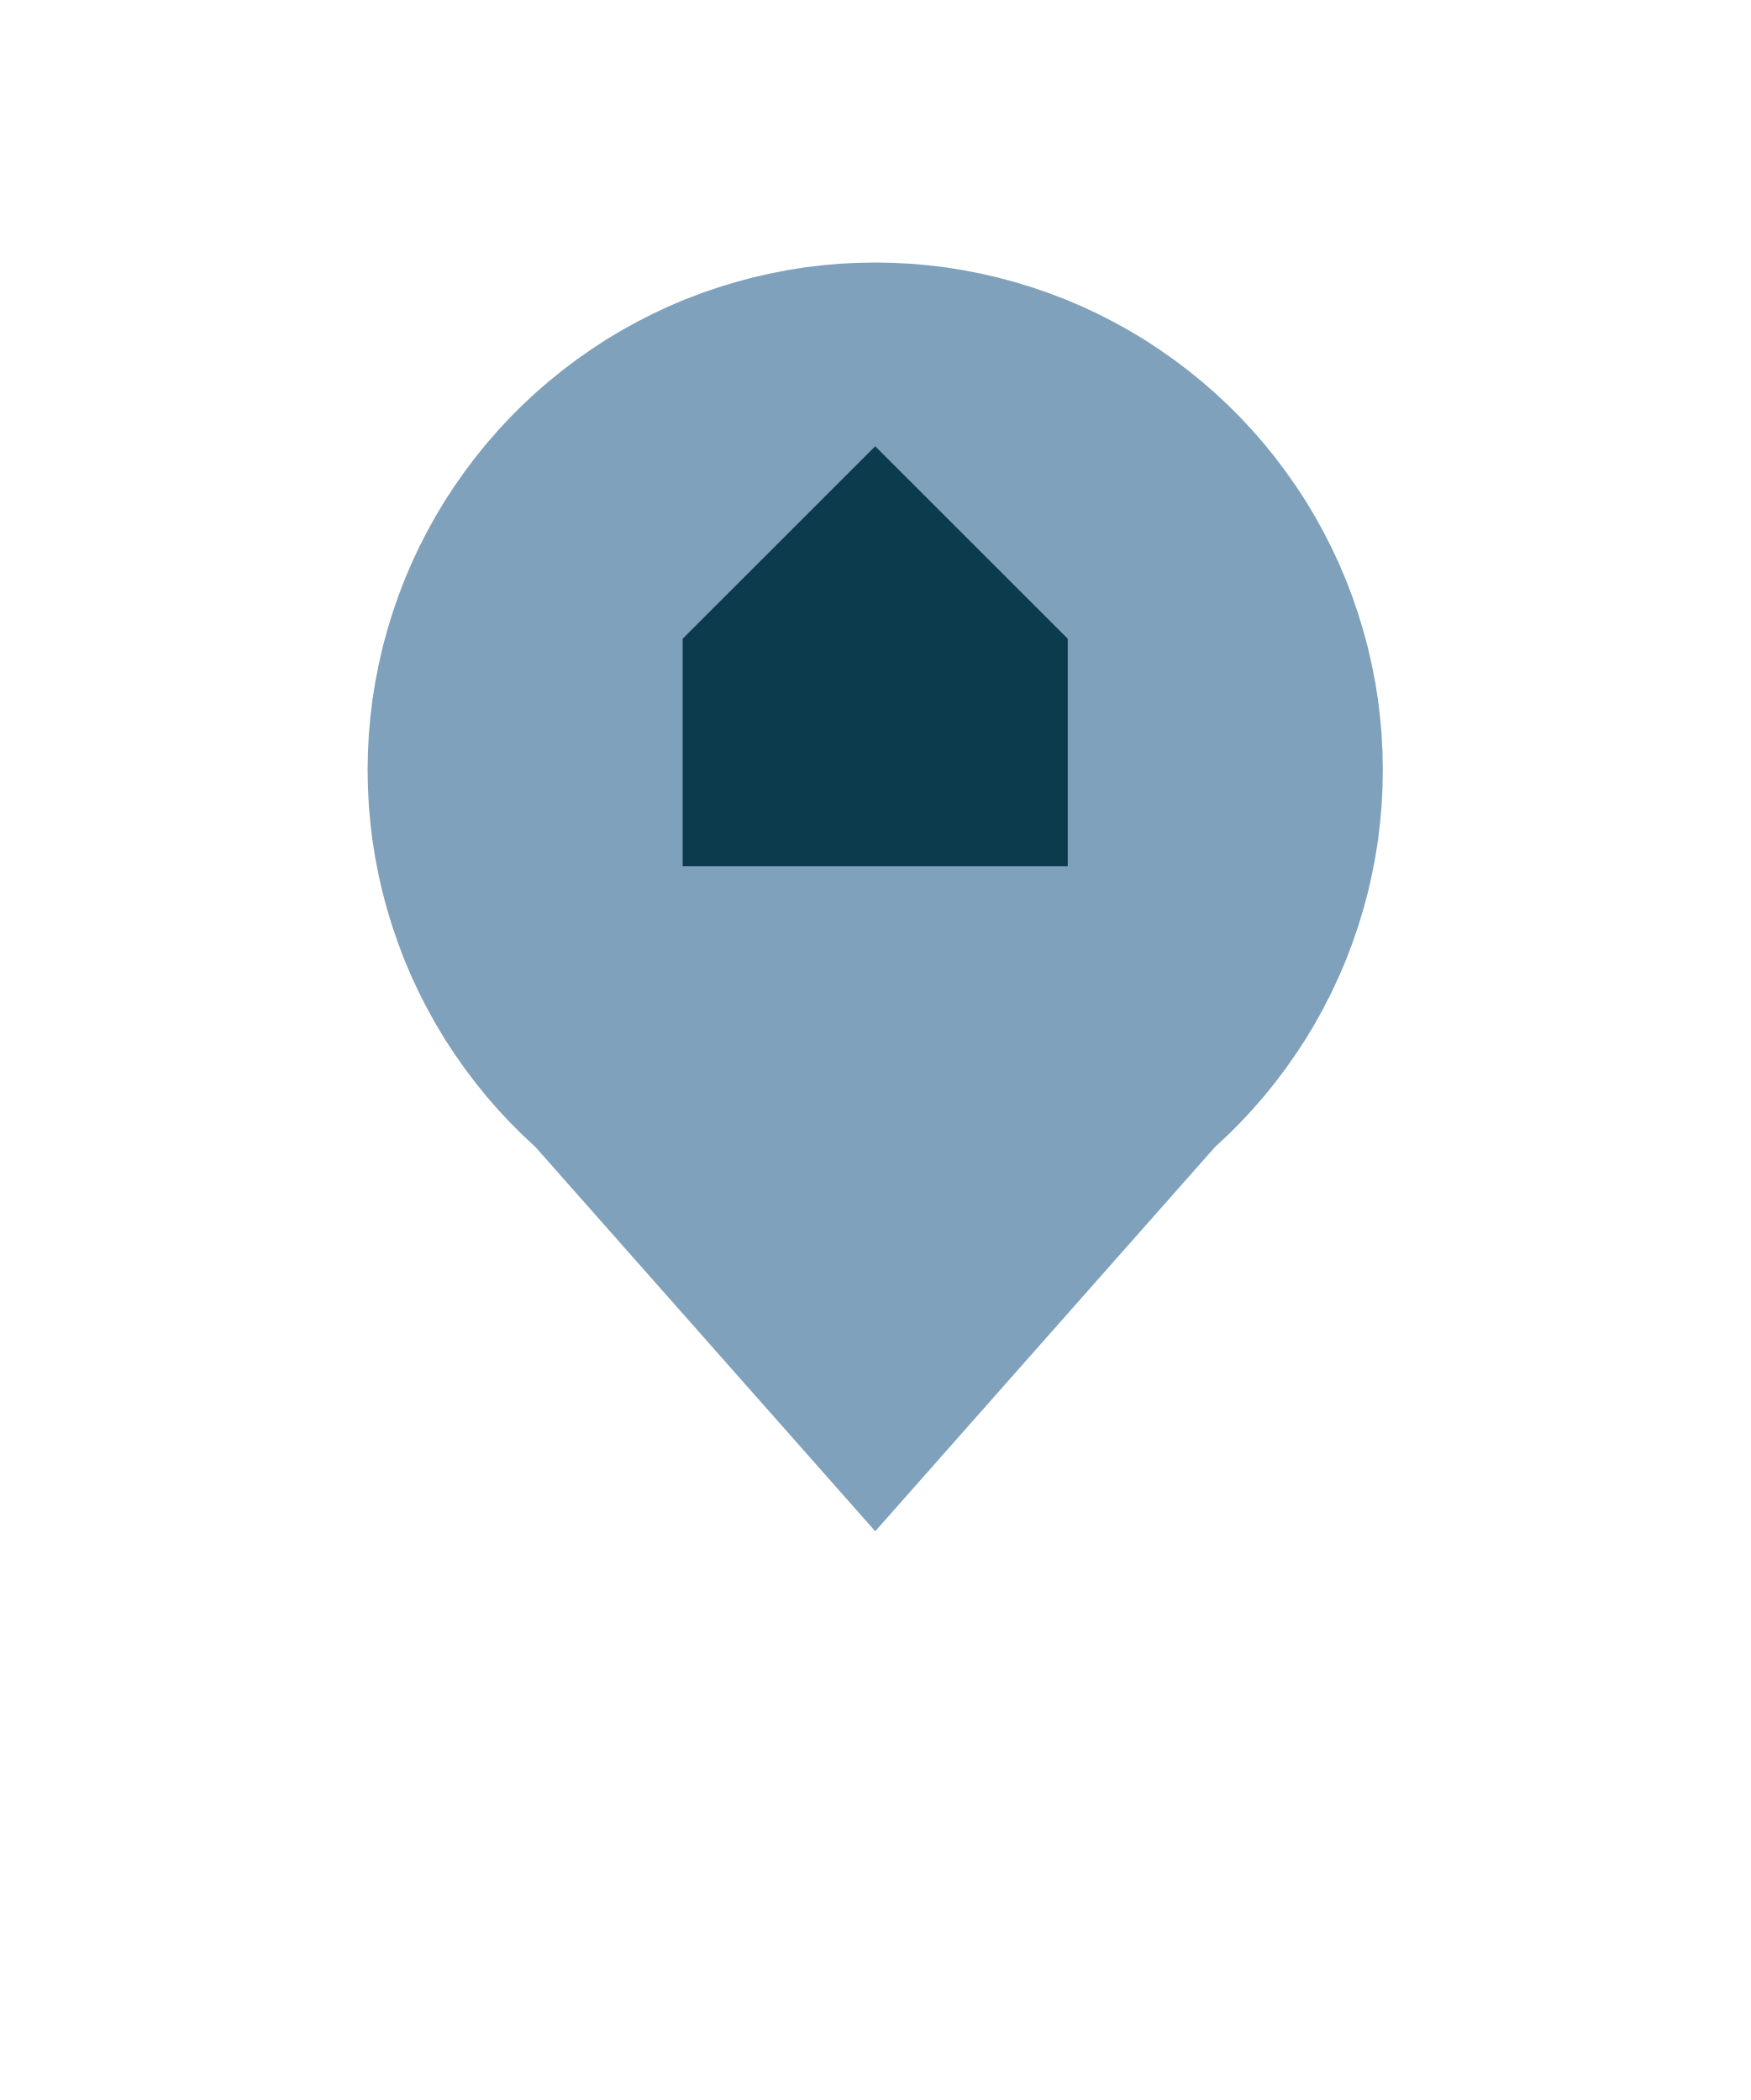
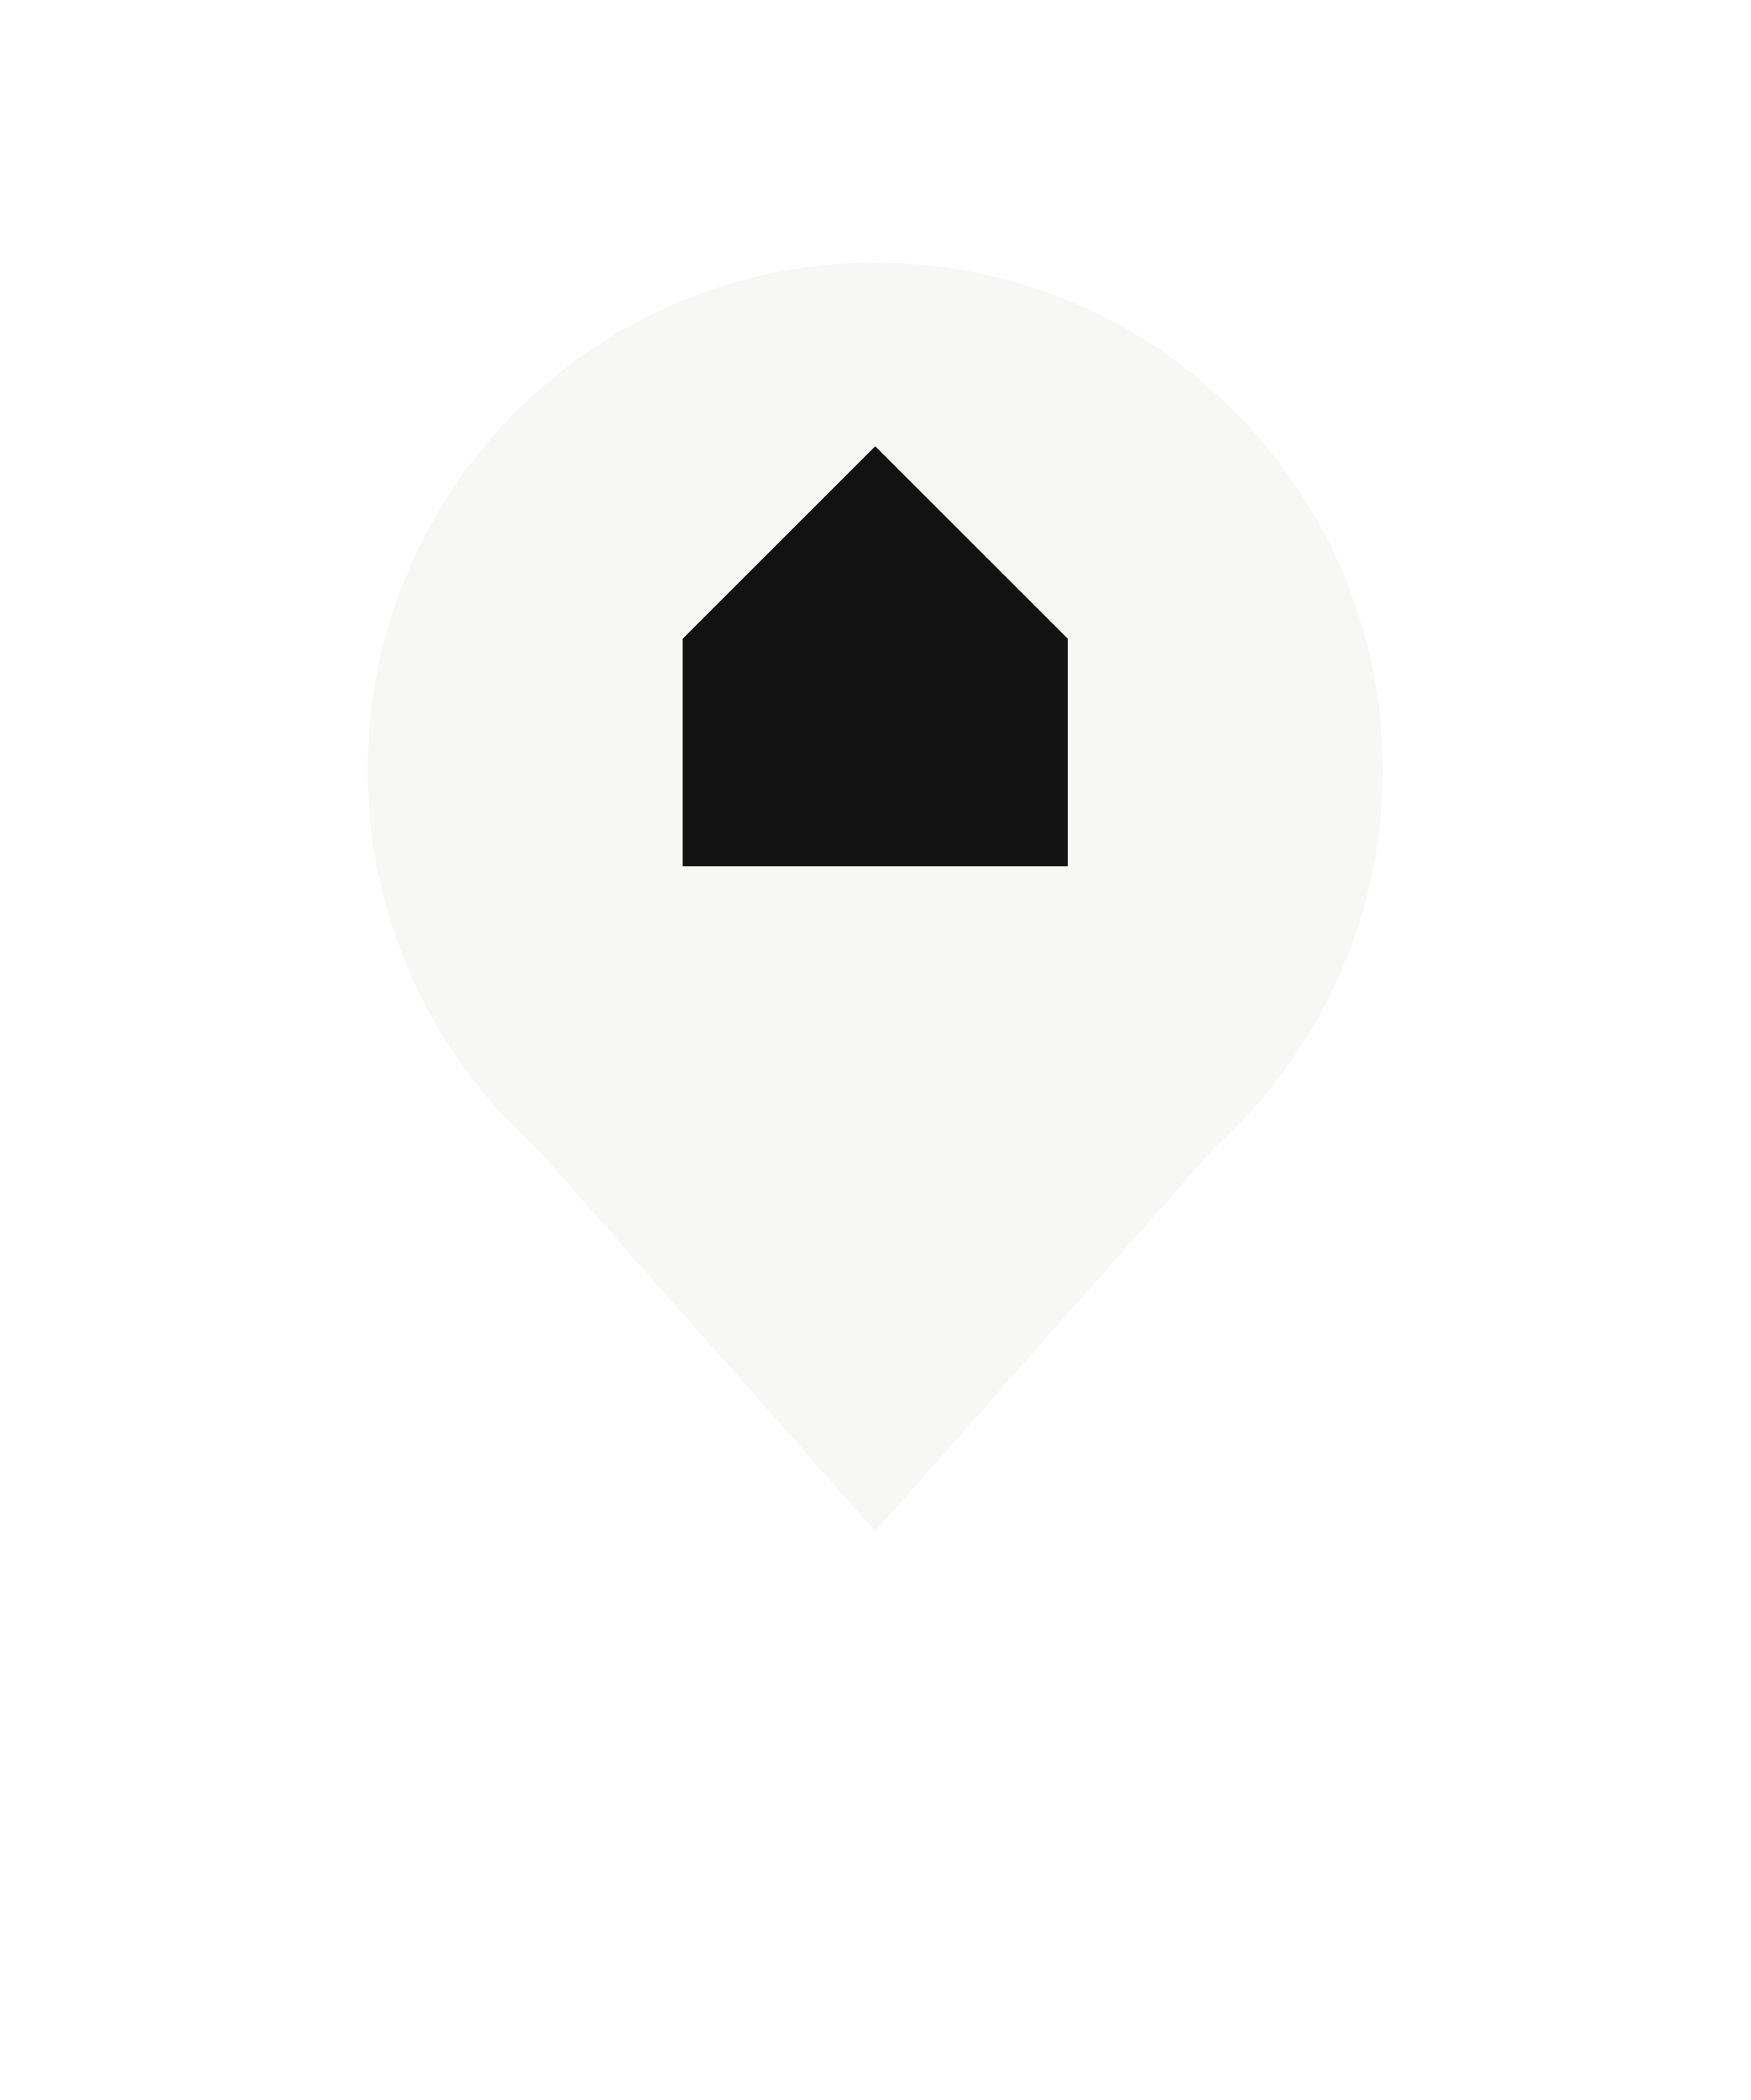
<svg xmlns="http://www.w3.org/2000/svg" viewBox="0 0 200 240" width="400" height="480">
-   <path d="M 100.00,175.00 61.19,131.10 59.71,129.72 58.28,128.29 56.90,126.81 55.57,125.28 54.30,123.71 53.08,122.09 51.92,120.43 50.81,118.74 49.77,117.00 48.79,115.23 47.87,113.43 47.01,111.59 46.22,109.73 45.50,107.84 44.84,105.92 44.25,103.99 43.72,102.03 43.27,100.06 42.88,98.07 42.56,96.07 42.32,94.06 42.14,92.05 42.04,90.02 42.00,88.00 42.00,88.00 42.00,88.00 42.00,88.00 42.00,88.00 42.04,85.98 42.14,83.95 42.32,81.94 42.56,79.93 42.88,77.93 43.27,75.94 43.72,73.97 44.25,72.01 44.84,70.08 45.50,68.16 46.22,66.27 47.01,64.41 47.87,62.57 48.79,60.77 49.77,59.00 50.81,57.26 51.92,55.57 53.08,53.91 54.30,52.29 55.57,50.72 56.90,49.19 58.28,47.71 59.71,46.28 61.19,44.90 62.72,43.57 64.29,42.30 65.91,41.08 67.57,39.92 69.26,38.81 71.00,37.77 72.77,36.79 74.57,35.87 76.41,35.01 78.27,34.22 80.16,33.50 82.08,32.84 84.01,32.25 85.97,31.72 87.94,31.27 89.93,30.88 91.93,30.56 93.94,30.32 95.95,30.14 97.98,30.04 100.00,30.00 102.02,30.04 104.05,30.14 106.06,30.32 108.07,30.56 110.07,30.88 112.06,31.27 114.03,31.72 115.99,32.25 117.92,32.84 119.84,33.50 121.73,34.22 123.59,35.01 125.43,35.87 127.23,36.79 129.00,37.77 130.74,38.81 132.43,39.92 134.09,41.08 135.71,42.30 137.28,43.57 138.81,44.90 140.29,46.28 141.72,47.71 143.10,49.19 144.43,50.72 145.70,52.29 146.92,53.91 148.08,55.57 149.19,57.26 150.23,59.00 151.21,60.77 152.13,62.57 152.99,64.41 153.78,66.27 154.50,68.16 155.16,70.08 155.75,72.01 156.28,73.97 156.73,75.94 157.12,77.93 157.44,79.93 157.68,81.94 157.86,83.95 157.96,85.98 158.00,88.00 157.96,90.02 157.86,92.05 157.68,94.06 157.44,96.07 157.12,98.07 156.73,100.06 156.28,102.03 155.75,103.99 155.16,105.92 154.50,107.84 153.78,109.73 152.99,111.59 152.13,113.43 151.21,115.23 150.23,117.00 149.19,118.74 148.08,120.43 146.92,122.09 145.70,123.71 144.43,125.28 143.10,126.81 141.72,128.29 140.29,129.72 138.81,131.10 100.00,175.00 Z" fill="#7FA1BB" />
-   <path d="M 100.00,51.00 122.00,73.00 122.00,99.00 78.00,99.00 78.00,73.00 Z" fill="#0D3B4E" />
+   <path d="M 100.00,175.00 61.19,131.10 59.71,129.72 58.28,128.29 56.90,126.81 55.57,125.28 54.30,123.71 53.08,122.09 51.92,120.43 50.81,118.74 49.77,117.00 48.79,115.23 47.87,113.43 47.01,111.59 46.22,109.73 45.50,107.84 44.84,105.92 44.25,103.99 43.72,102.03 43.27,100.06 42.88,98.07 42.56,96.07 42.32,94.06 42.14,92.05 42.04,90.02 42.00,88.00 42.00,88.00 42.00,88.00 42.00,88.00 42.00,88.00 42.04,85.98 42.14,83.95 42.32,81.94 42.56,79.93 42.88,77.93 43.27,75.94 43.72,73.97 44.25,72.01 44.84,70.08 45.50,68.16 46.22,66.27 47.01,64.41 47.87,62.57 48.79,60.77 49.77,59.00 50.81,57.26 51.92,55.57 53.08,53.91 54.30,52.29 55.57,50.72 56.90,49.19 58.28,47.71 59.71,46.28 61.19,44.90 62.72,43.57 64.29,42.30 65.91,41.08 67.57,39.92 69.26,38.81 71.00,37.77 72.77,36.79 74.57,35.87 76.41,35.01 78.27,34.22 80.16,33.50 82.08,32.84 84.01,32.25 85.97,31.72 87.94,31.27 89.93,30.88 91.93,30.56 93.94,30.32 95.95,30.14 97.98,30.04 100.00,30.00 102.02,30.04 104.05,30.14 106.06,30.32 108.07,30.56 110.07,30.88 112.06,31.27 114.03,31.72 115.99,32.25 117.92,32.84 119.84,33.50 121.73,34.22 123.59,35.01 125.43,35.87 127.23,36.79 129.00,37.77 130.74,38.81 132.43,39.92 134.09,41.08 135.71,42.30 137.28,43.57 138.81,44.90 140.29,46.28 141.72,47.71 143.10,49.19 144.43,50.72 145.70,52.29 146.92,53.91 148.08,55.57 149.19,57.26 150.23,59.00 151.21,60.77 152.13,62.57 152.99,64.41 153.78,66.27 154.50,68.16 155.16,70.08 155.75,72.01 156.28,73.97 156.73,75.94 157.12,77.93 157.44,79.93 157.68,81.94 157.86,83.95 157.96,85.98 158.00,88.00 157.96,90.02 157.86,92.05 157.68,94.06 157.44,96.07 157.12,98.07 156.73,100.06 156.28,102.03 155.75,103.99 155.16,105.92 154.50,107.84 153.78,109.73 152.99,111.59 152.13,113.43 151.21,115.23 150.23,117.00 149.19,118.74 148.08,120.43 146.92,122.09 145.70,123.71 144.43,125.28 143.10,126.81 141.72,128.29 140.29,129.72 138.81,131.10 100.00,175.00 Z" fill="#F7F7F5" />
+   <path d="M 100.00,51.00 122.00,73.00 122.00,99.00 78.00,99.00 78.00,73.00 Z" fill="#121212" />
</svg>
